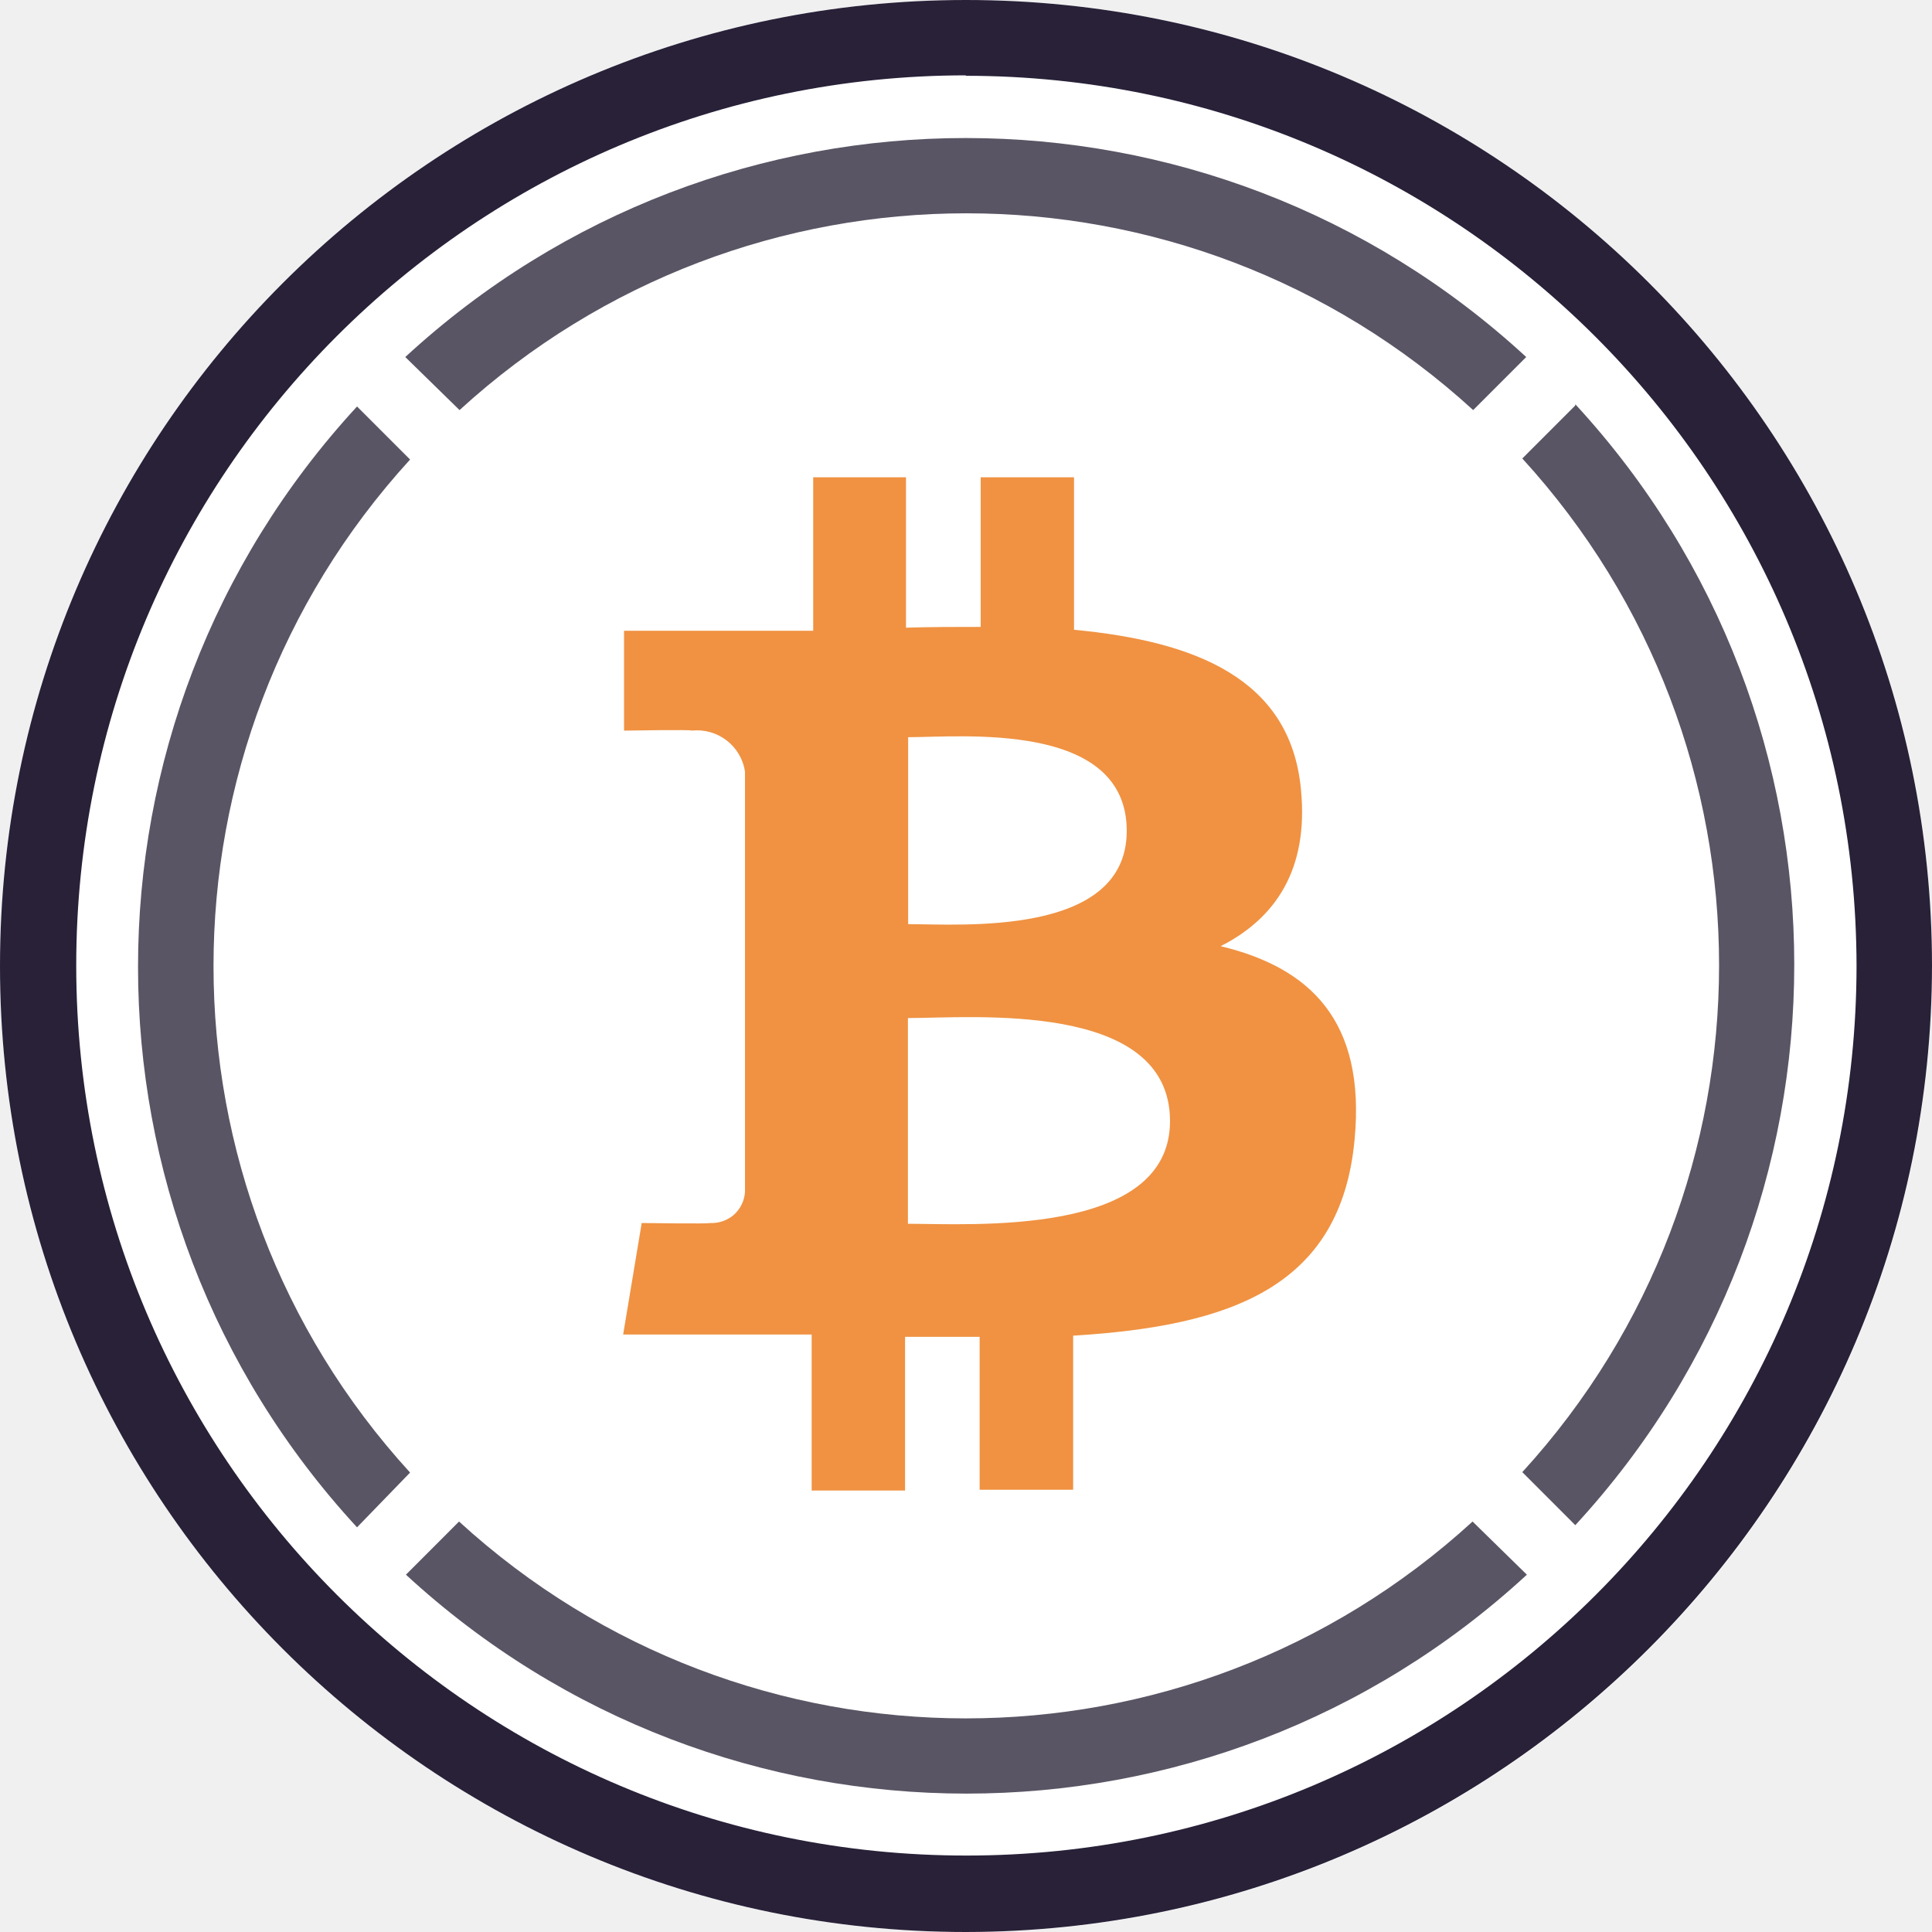
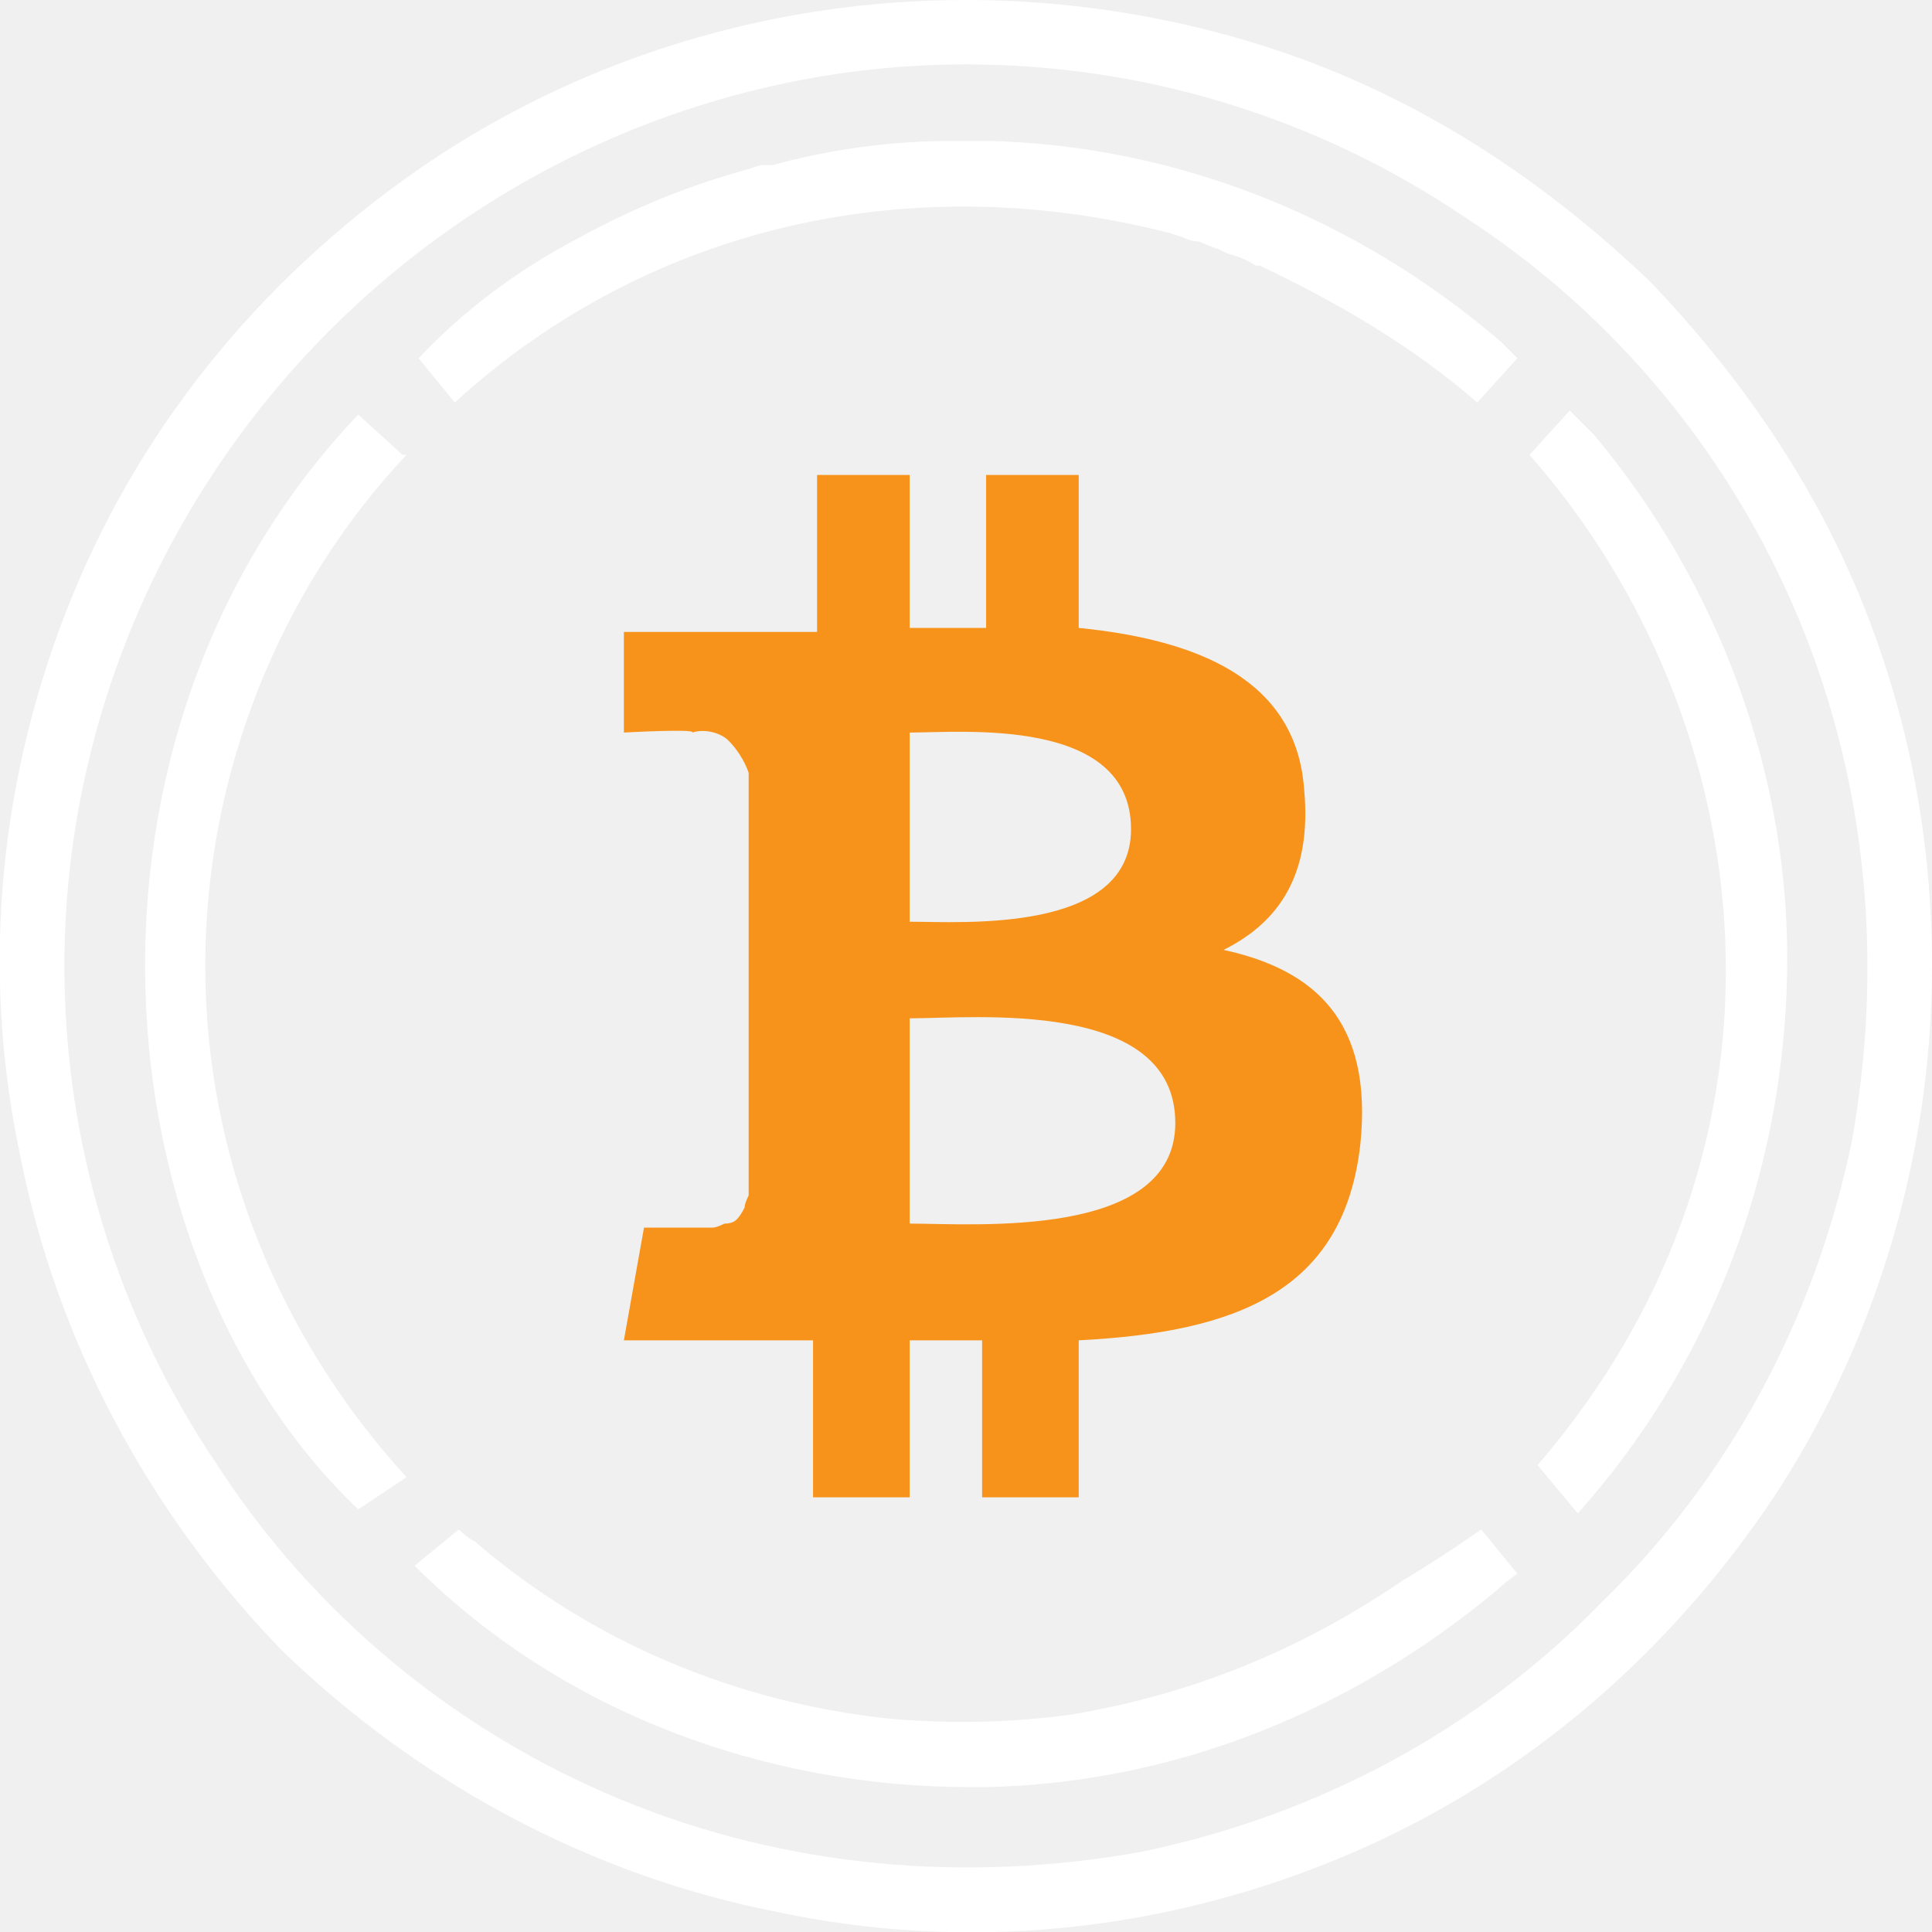
- <svg xmlns="http://www.w3.org/2000/svg" width="100%" height="100%" viewBox="0 0 35 35" version="1.1" fit="" preserveAspectRatio="xMidYMid meet" focusable="false">
-   <g id="Designs" stroke="none" stroke-width="1" fill="none" fill-rule="evenodd">
-     <g id="Dashboard---Order-Book---Collapsed" transform="translate(-209, -879)">
-       <g id="Group-20" transform="translate(158, 696)">
-         <g id="Group-6" transform="translate(0, 98)">
-           <g id="Totals:-Network" transform="translate(50, 39)">
-             <g id="icon-wbtc" transform="translate(1, 46)">
-               <path d="M17.5,0 C27.163,0 35,7.835 35,17.5 C35,27.163 27.163,35 17.5,35 C7.835,35 0,27.163 0,17.5 C0,7.835 7.835,0 17.5,0" id="Fill-1" fill="#FFFFFF" />
-               <path d="M28.538,7.345 L27.578,8.306 C32.331,13.505 32.331,21.47 27.578,26.669 L28.538,27.63 C33.827,21.893 33.827,13.059 28.538,7.323 L28.538,7.345 Z" id="Fill-3" fill="#5A5564" />
-               <path d="M8.325,7.429 C13.523,2.676 21.489,2.676 26.688,7.429 L27.649,6.468 C21.912,1.178 13.077,1.178 7.342,6.468 L8.325,7.429 Z" id="Fill-5" fill="#5A5564" />
-               <path d="M7.429,26.677 C2.681,21.481 2.681,13.522 7.429,8.325 L6.468,7.364 C1.178,13.101 1.178,21.935 6.468,27.669 L7.429,26.677 Z" id="Fill-7" fill="#5A5564" />
-               <path d="M26.677,27.564 C21.48,32.319 13.514,32.319 8.316,27.564 L7.354,28.527 C13.09,33.815 21.926,33.815 27.661,28.527 L26.677,27.564 Z" id="Fill-9" fill="#5A5564" />
-               <path d="M20.412,15.053 C20.412,16.974 17.407,16.742 16.452,16.742 L16.452,13.355 C17.407,13.355 20.412,13.054 20.412,15.053 M21.196,20.31 C21.196,22.41 17.596,22.17 16.448,22.17 L16.448,18.443 C17.596,18.444 21.196,18.115 21.196,20.31 M23.567,14.293 C23.375,12.288 21.646,11.616 19.457,11.409 L19.457,8.646 L17.766,8.646 L17.766,11.357 C17.32,11.357 16.867,11.357 16.413,11.371 L16.413,8.646 L14.732,8.646 L14.732,11.427 L13.655,11.427 L11.305,11.427 L11.305,13.236 C11.305,13.236 12.555,13.214 12.535,13.236 C13.003,13.186 13.428,13.515 13.496,13.98 L13.496,21.594 C13.486,21.754 13.412,21.902 13.293,22.009 C13.172,22.112 13.015,22.165 12.856,22.156 C12.877,22.174 11.625,22.156 11.625,22.156 L11.289,24.176 L13.493,24.176 L14.704,24.176 L14.704,27.002 L16.396,27.002 L16.396,24.218 L17.747,24.218 L17.747,26.988 L19.441,26.988 L19.441,24.197 C22.299,24.022 24.292,23.318 24.54,20.642 C24.743,18.49 23.73,17.529 22.113,17.141 C23.097,16.642 23.714,15.76 23.567,14.293" id="Fill-11" fill="#F09242" />
-               <g fill="#282138" id="Fill-13">
-                 <path d="M17.497,1.365 C8.592,1.37 1.379,8.59 1.381,17.494 C1.383,26.398 8.601,33.615 17.505,33.615 C26.409,33.617 33.63,26.4 33.633,17.496 C33.621,8.592 26.402,1.377 17.497,1.373 L17.497,1.365 Z M17.497,35 C7.833,34.998 -0.002,27.163 5.29395592e-23,17.5 C5.29395592e-23,7.834 7.835,0.001 17.498,-0 C27.162,-0 34.998,7.833 35,17.496 C34.989,27.16 27.158,34.989 17.497,35 Z" />
-               </g>
-             </g>
-           </g>
-         </g>
-       </g>
-     </g>
-   </g>
+ <svg xmlns="http://www.w3.org/2000/svg" version="1.2" viewBox="0 0 48 48" width="48" height="48">
+   <style>.a{fill:#f7931a}.b{fill:#fff}</style>
+   <path fill-rule="evenodd" class="a" d="m30.4 23.6c2.3 0.5 3.7 1.8 3.4 4.8-0.4 3.7-3.1 4.7-7 4.9v3.9h-2.4v-3.9h-1.8v3.9h-2.4v-3.9h-4.7l0.5-2.8c0 0 1.7 0 1.7 0q0.1 0 0.3-0.1 0.2 0 0.3-0.1 0.1-0.1 0.2-0.3 0-0.1 0.1-0.3v-10.5c-0.1-0.3-0.3-0.6-0.5-0.8-0.2-0.2-0.6-0.3-0.9-0.2 0.1-0.1-1.7 0-1.7 0v-2.5h4.8v-3.9h2.3v3.8q0.9 0 1.9 0v-3.8h2.3v3.8c3 0.3 5.4 1.3 5.6 4 0.2 2.1-0.6 3.3-2 4zm-1.2 4.3q0 0 0 0 0 0 0 0.1zm0 0c0-3.1-5-2.6-6.6-2.6v5.1c1.6 0 6.6 0.4 6.6-2.5zm-6.6-9.7v4.7c1.3 0 5.5 0.3 5.5-2.3 0-2.8-4.2-2.4-5.5-2.4z" />
+   <path class="b" d="m11.3 10c2.4-2.2 5.3-3.7 8.4-4.4 3.1-0.7 6.3-0.6 9.4 0.2l0.3 0.1q0.2 0.1 0.4 0.1 0.2 0.1 0.5 0.2l0.2 0.1q0.4 0.1 0.7 0.3h0.1c1.9 0.9 3.8 2 5.4 3.4l1-1.1q-0.2-0.2-0.4-0.4c-3.6-3.1-8.1-4.9-12.8-5q-0.3 0-0.7 0h-0.1q-2.3 0-4.5 0.6h-0.3l-0.3 0.1q-2.2 0.6-4.2 1.7-2.3 1.2-4 3z" />
+   <path class="b" d="m10 11.3l-1.1-1c-7.6 8-6.5 21 0 27.2l1.2-0.8c-3.2-3.5-5-8-5-12.7 0-4.7 1.8-9.3 5-12.7z" />
+   <path class="b" d="m39.6 10.8q-0.3-0.3-0.6-0.6l-1 1.1c5.8 6.6 7.1 17.1 0.2 25.1l1 1.2c3.3-3.7 5.1-8.4 5.2-13.4 0.1-4.9-1.7-9.7-4.8-13.4z" />
+   <path class="b" d="m36.8 38q-1 0.7-2 1.3c-2.5 1.7-5.2 2.8-8.2 3.3q-2.2 0.3-4.5 0.1c-3.8-0.4-7.4-1.9-10.3-4.4q-0.2-0.1-0.4-0.3l-1.1 0.9c3.7 3.7 8.8 5.5 13.8 5.5q0.2 0 0.3 0h0.1c4.7-0.1 9.1-1.9 12.7-4.9q0.2-0.2 0.5-0.4z" />
+   <path class="b" d="m24 0c-4.8 0-9.4 1.4-13.3 4-4 2.7-7.1 6.4-8.9 10.8-1.8 4.4-2.3 9.2-1.3 13.9 0.9 4.6 3.2 8.9 6.5 12.3 3.4 3.3 7.7 5.6 12.3 6.5 4.7 1 9.5 0.5 13.9-1.3 4.4-1.8 8.1-4.9 10.8-8.9 2.6-3.9 4-8.6 4-13.3 0-3.2-0.6-6.3-1.8-9.2-1.2-2.9-3-5.5-5.2-7.8-2.3-2.2-4.9-4-7.8-5.2-2.9-1.2-6.1-1.8-9.2-1.8zm0 1.6c4.4 0 8.7 1.3 12.4 3.8 3.7 2.4 6.6 5.9 8.3 10 1.7 4.1 2.1 8.6 1.3 13-0.9 4.3-3 8.3-6.2 11.4-3.1 3.2-7.1 5.3-11.4 6.2-4.4 0.8-8.9 0.4-13-1.3-4.1-1.7-7.6-4.6-10-8.3-2.5-3.7-3.8-8-3.8-12.4 0-5.9 2.4-11.6 6.6-15.8 4.2-4.2 9.9-6.6 15.8-6.6z" />
</svg>
